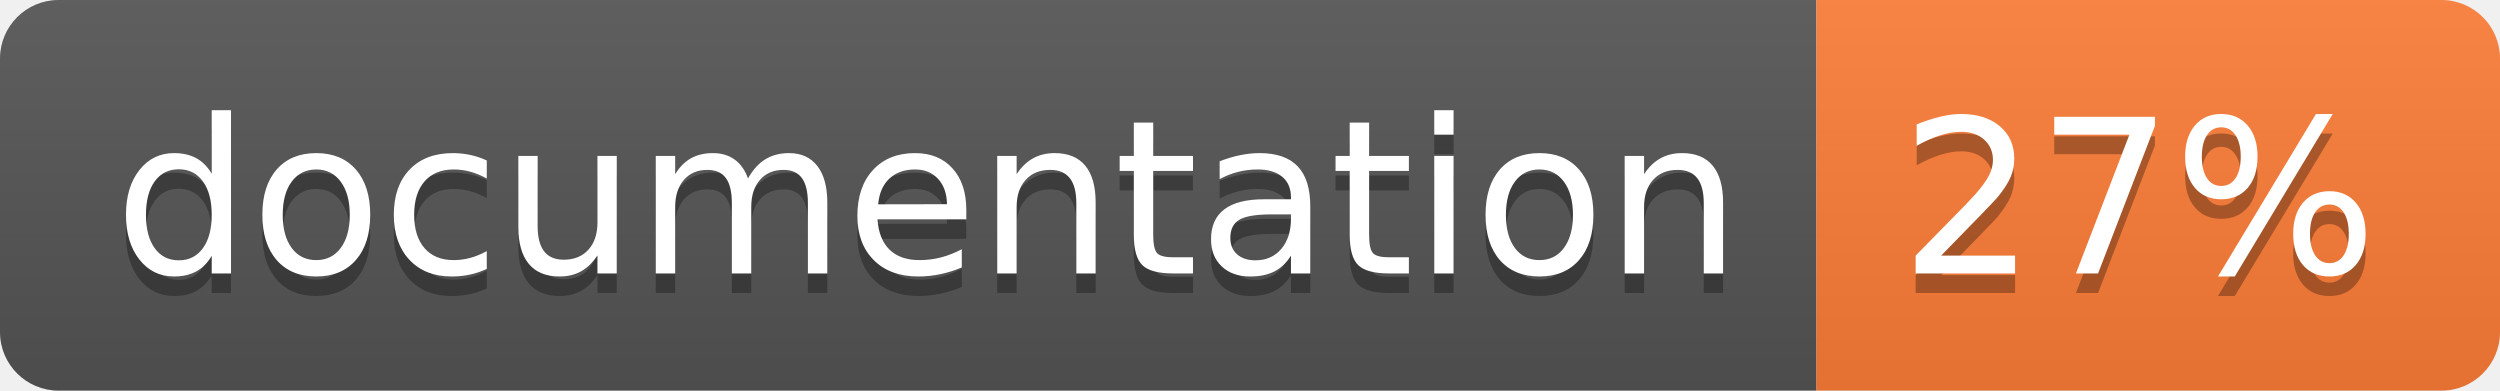
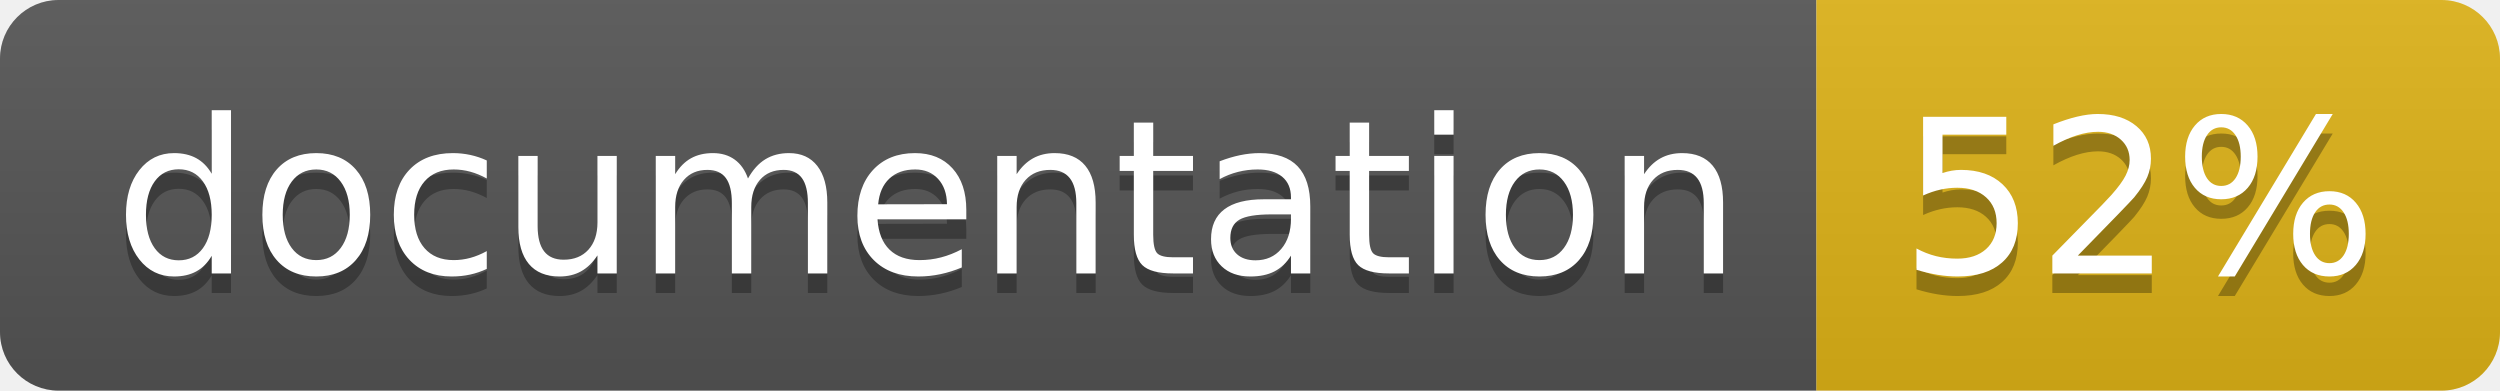
<svg xmlns="http://www.w3.org/2000/svg" width="128" height="20">
  <linearGradient id="b" x2="0" y2="100%">
    <stop offset="0" stop-color="#bbb" stop-opacity=".1" />
    <stop offset="1" stop-opacity=".1" />
  </linearGradient>
  <clipPath id="a">
    <rect width="128" height="20" rx="3" fill="#fff" />
  </clipPath>
  <g clip-path="url(#a)">
    <path fill="#555" d="M0 0h93v20H0z" />
-     <path fill="#fe7d37" d="M93 0h35v20H93z" />
+     <path fill="#dfb317" d="M93 0h35v20H93z" />
    <path fill="url(#b)" d="M0 0h128v20H0z" />
  </g>
  <g fill="#fff" text-anchor="middle" font-family="DejaVu Sans,Verdana,Geneva,sans-serif" font-size="110">
    <text x="475" y="150" fill="#010101" fill-opacity=".3" transform="scale(.1)" textLength="830">
      documentation
    </text>
    <text x="475" y="140" transform="scale(.1)" textLength="830">
      documentation
    </text>
    <text x="1095" y="150" fill="#010101" fill-opacity=".3" transform="scale(.1)" textLength="250">
-       27%
+       52%
    </text>
    <text x="1095" y="140" transform="scale(.1)" textLength="250">
-       27%
+       52%
    </text>
  </g>
</svg>
